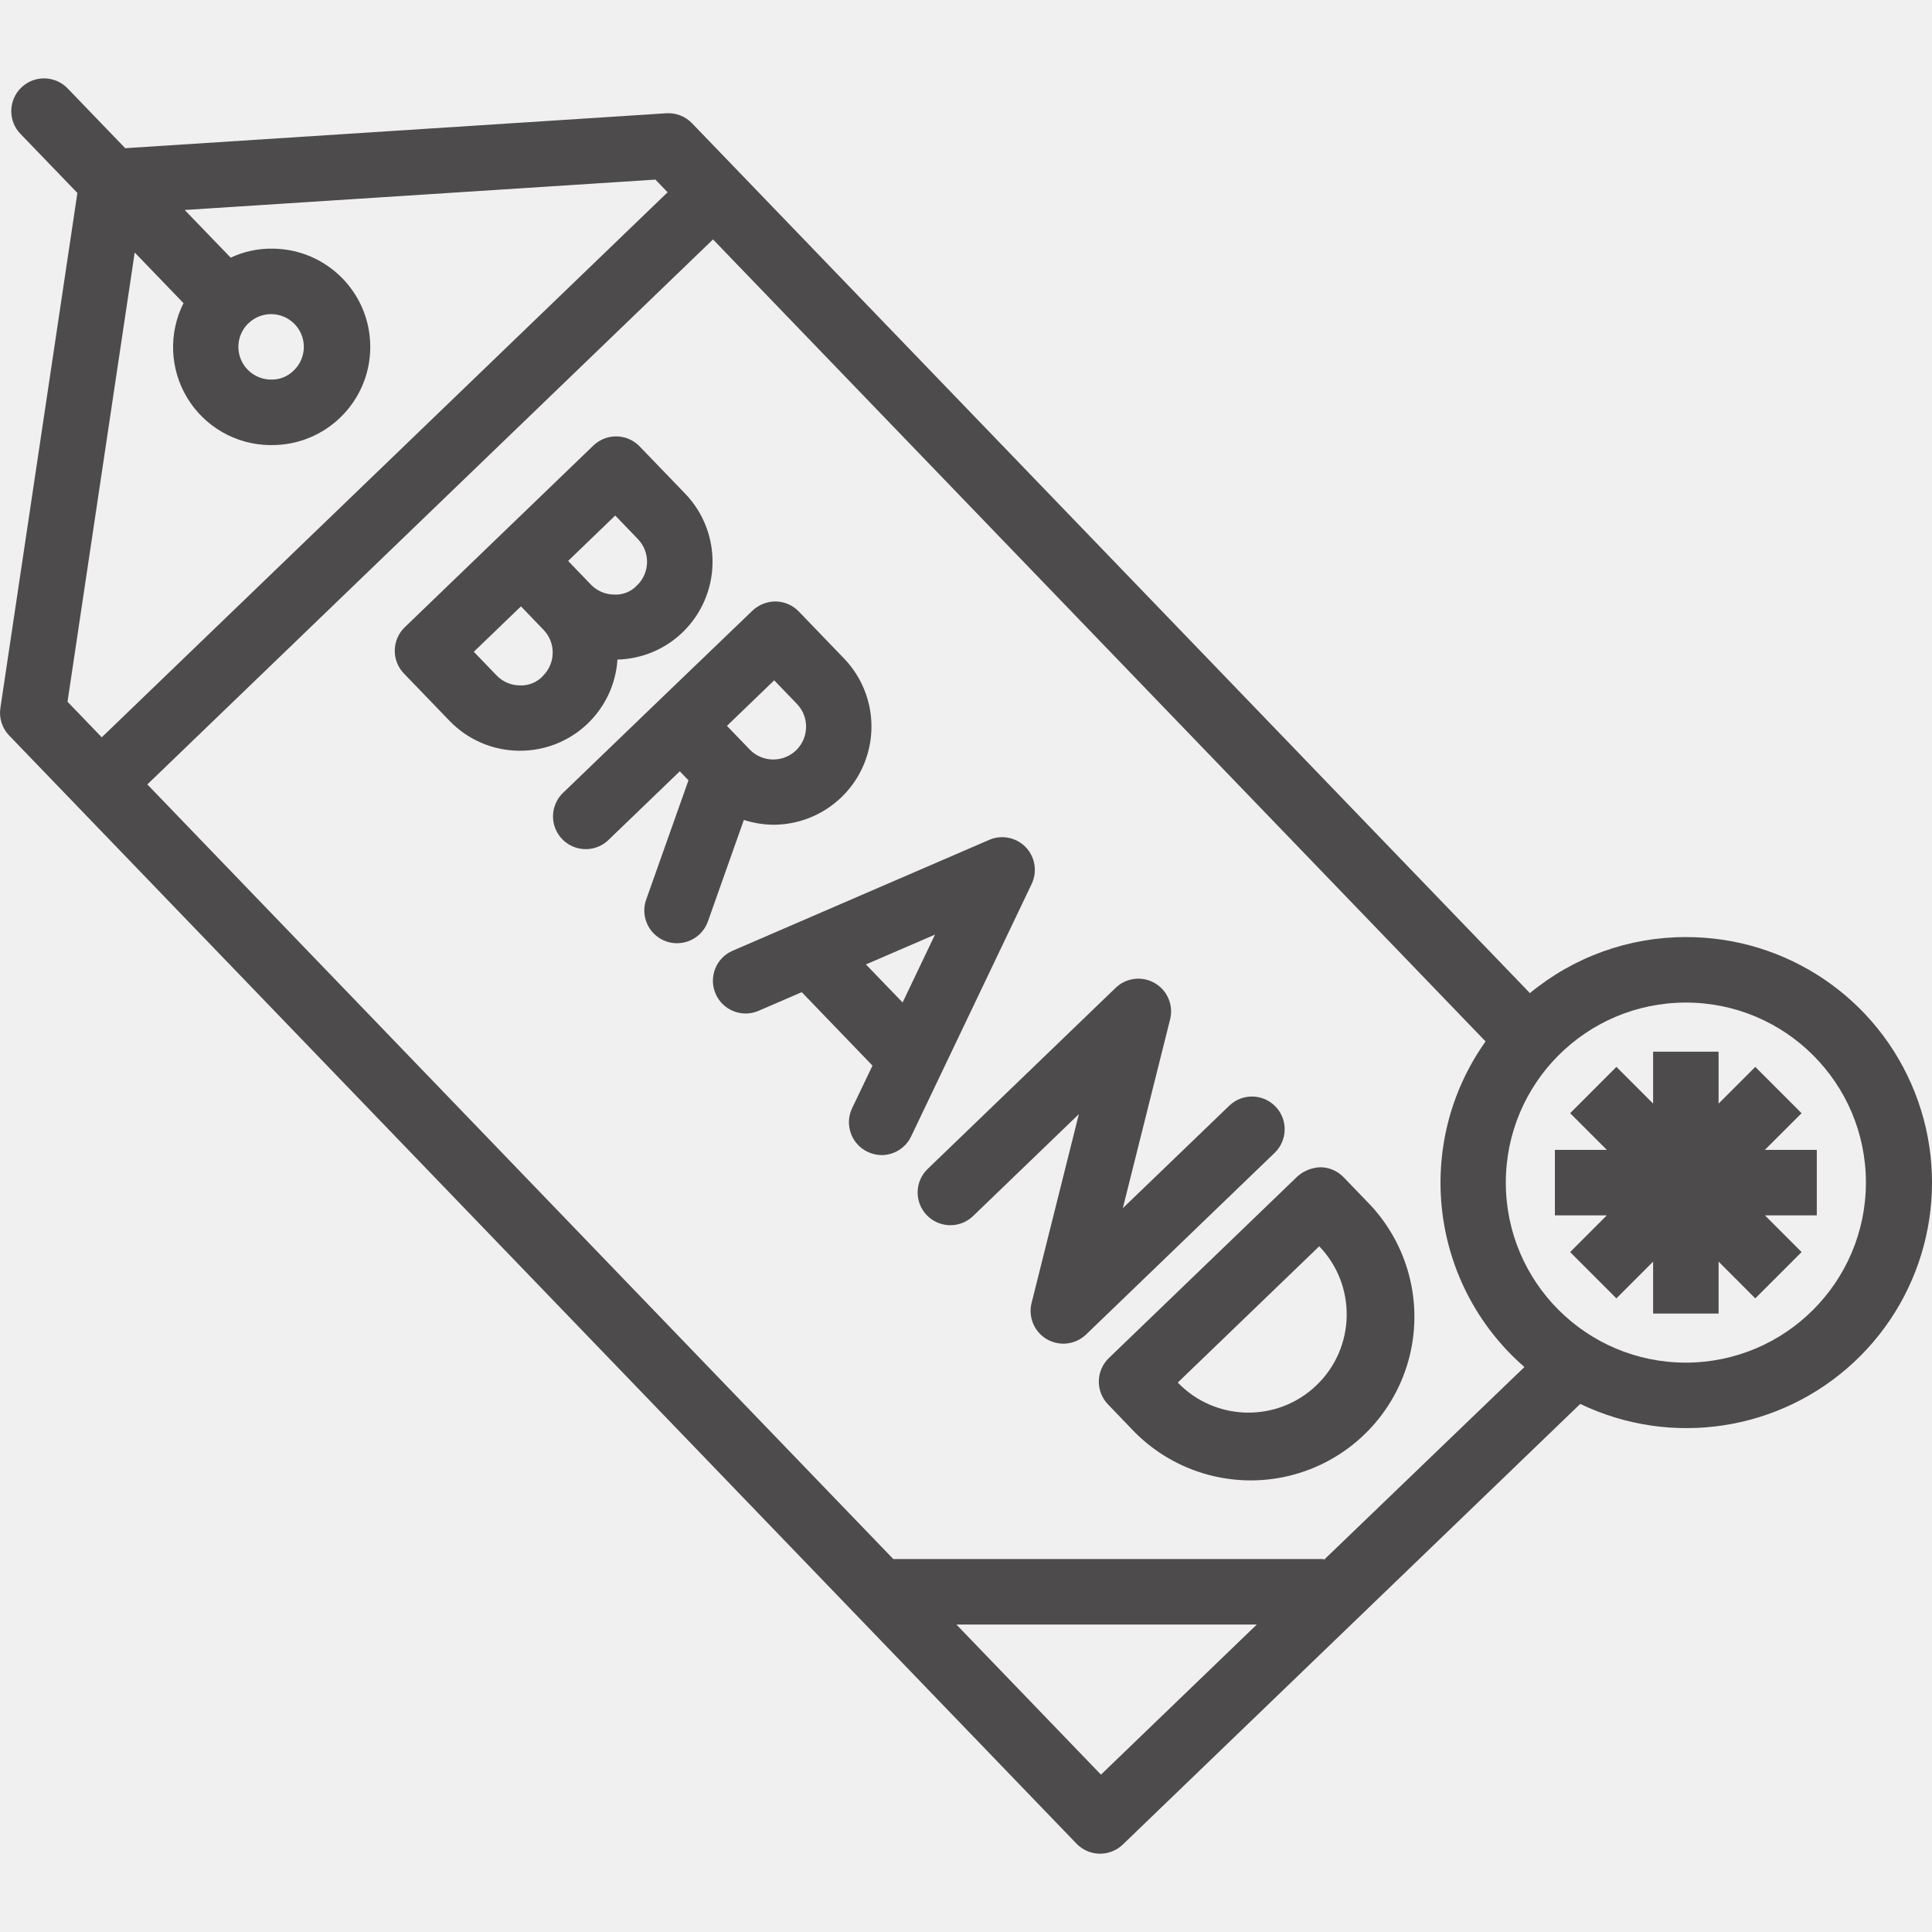
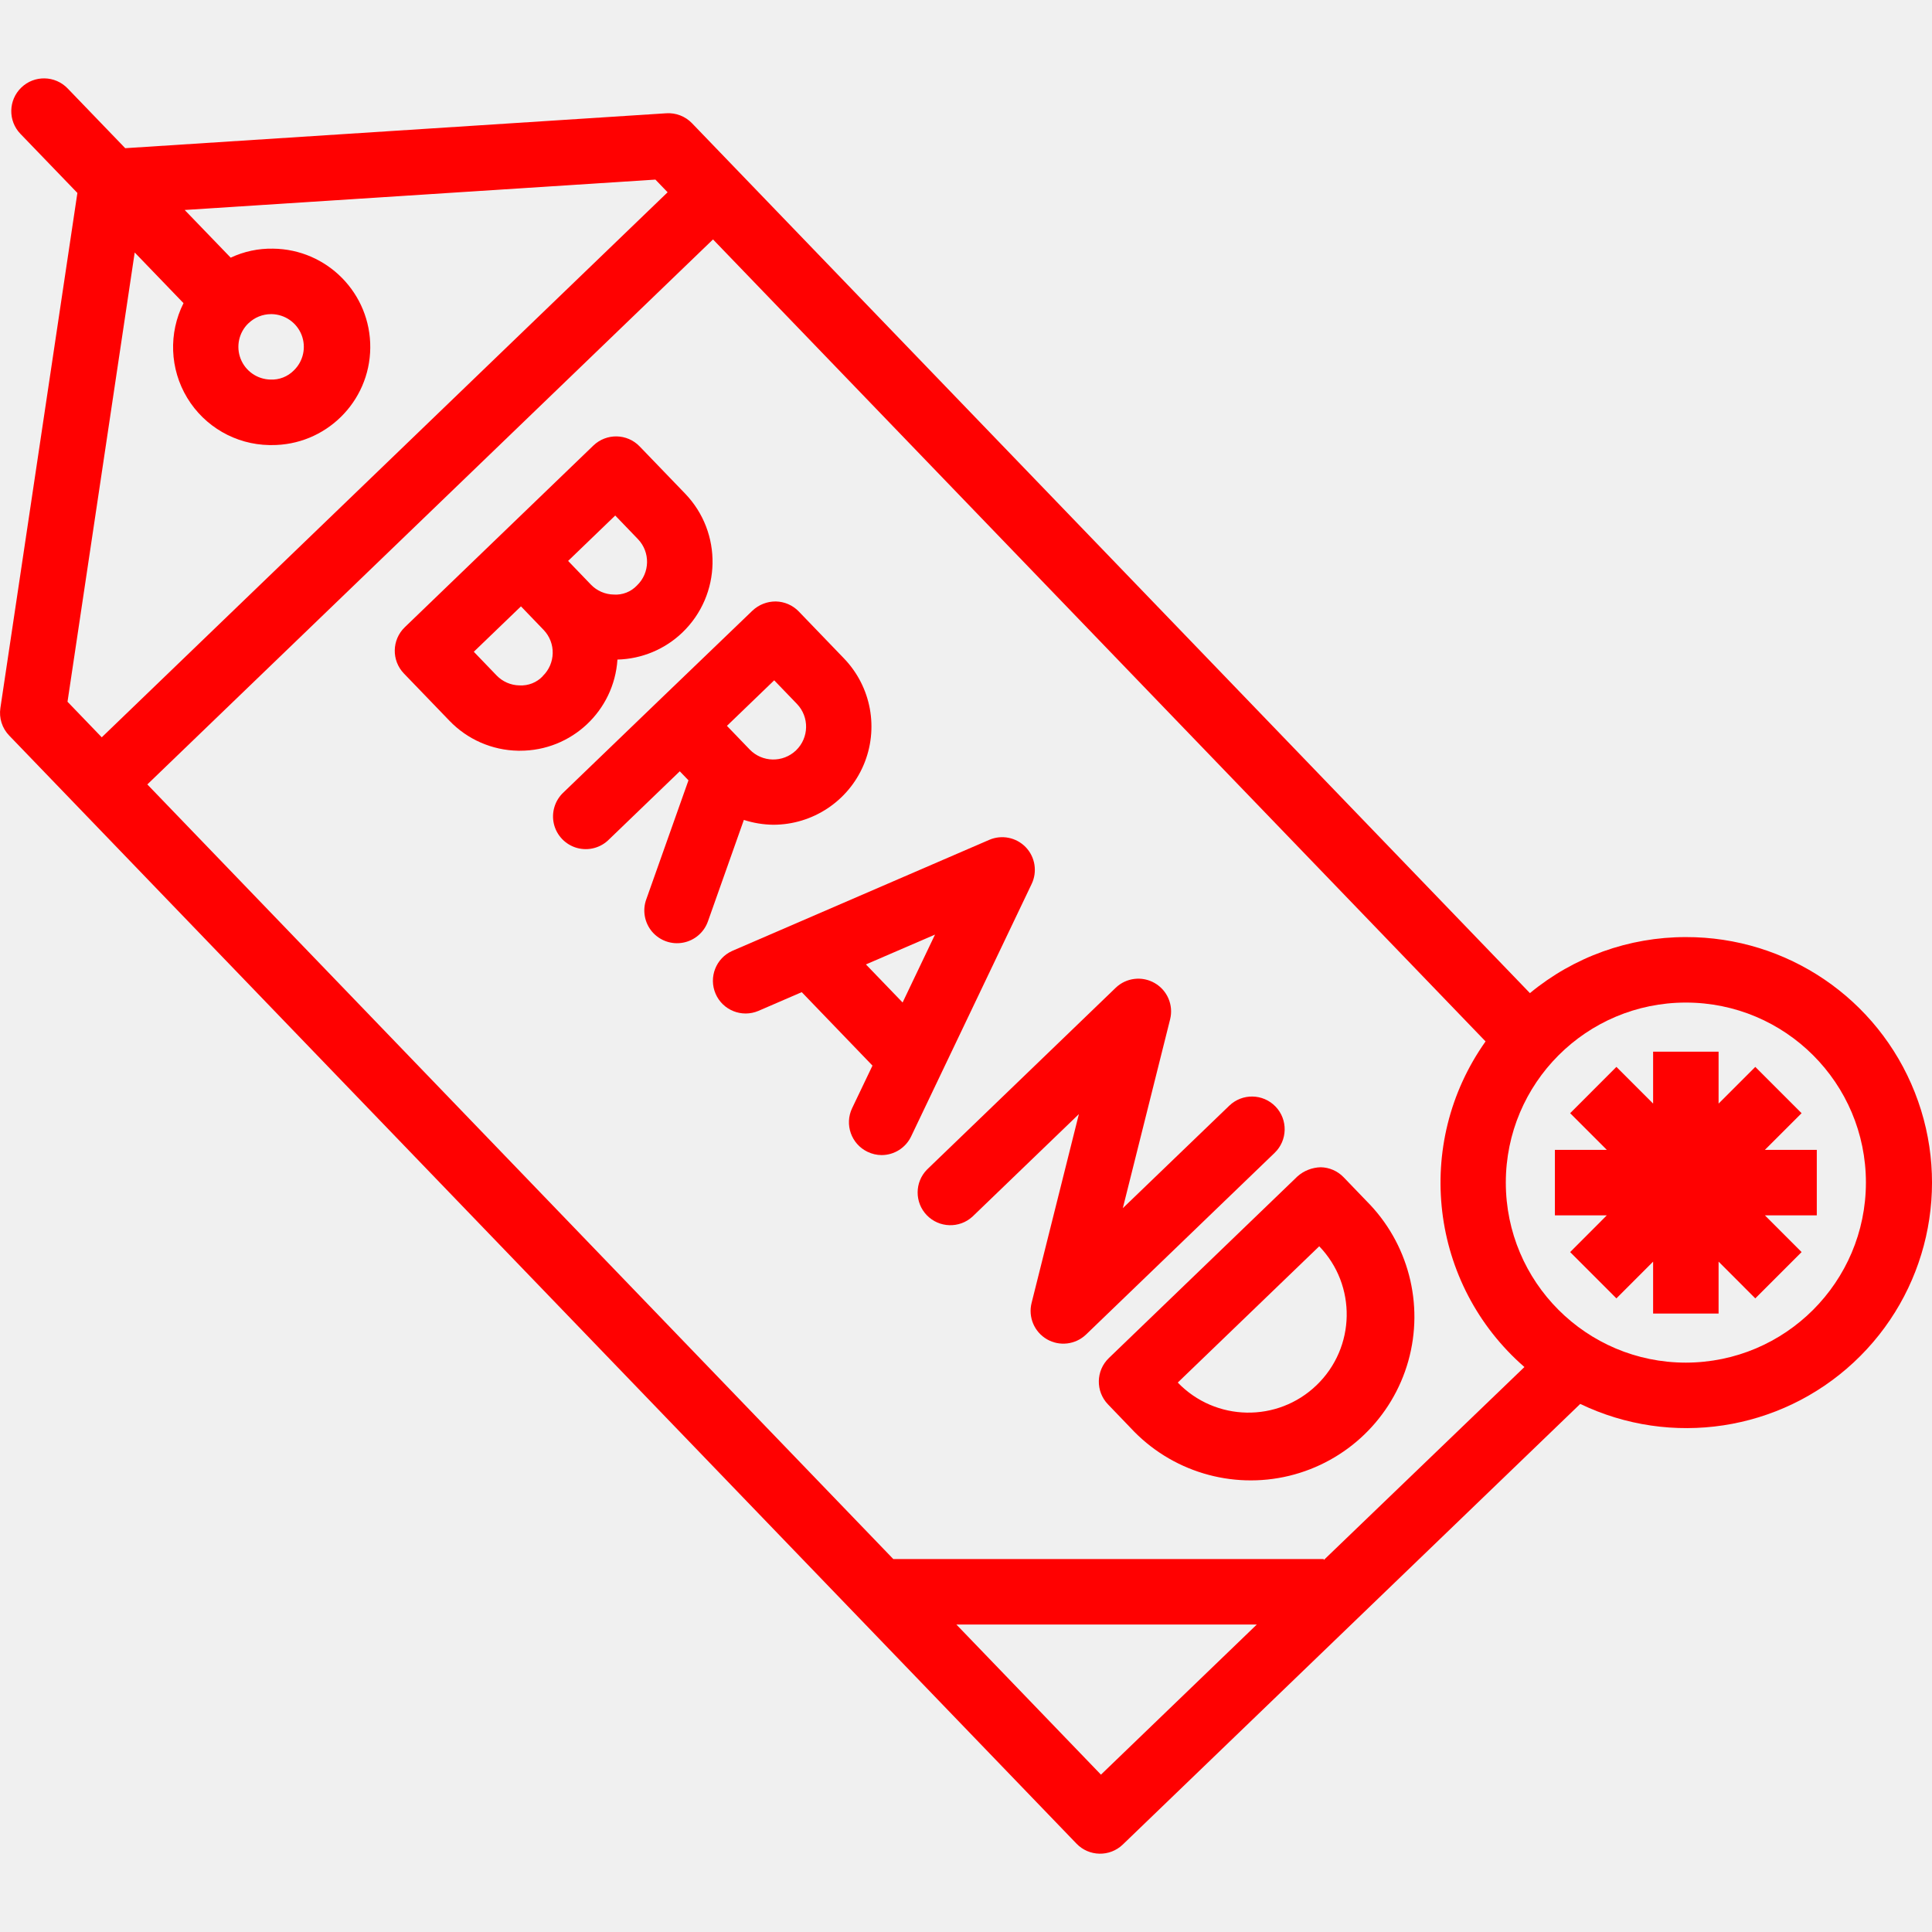
<svg xmlns="http://www.w3.org/2000/svg" width="54" height="54" viewBox="0 0 54 54" fill="none">
-   <g clip-path="url(#clip0_59:1039)">
-     <path d="M21.615 23.052C22.715 23.051 23.708 22.394 24.138 21.382C24.569 20.369 24.354 19.198 23.591 18.405L22.325 17.09C22.157 16.916 21.927 16.816 21.685 16.811C21.443 16.809 21.21 16.9 21.033 17.066L18.391 19.605L15.755 22.143C15.51 22.368 15.405 22.708 15.482 23.031C15.559 23.354 15.806 23.61 16.126 23.7C16.445 23.789 16.789 23.699 17.023 23.462L19 21.558L19.243 21.81L18.065 25.133C17.951 25.442 18.013 25.788 18.225 26.04C18.439 26.291 18.77 26.409 19.094 26.347C19.417 26.286 19.683 26.056 19.79 25.744L20.791 22.917C21.057 23.003 21.335 23.049 21.615 23.052ZM21.639 19.015L22.274 19.674C22.625 20.039 22.615 20.62 22.25 20.972C21.885 21.323 21.304 21.312 20.953 20.948L20.318 20.288L21.639 19.015Z" fill="#4D4B4B" />
-     <path d="M17.262 18.435C17.939 18.417 18.586 18.147 19.075 17.677C20.167 16.625 20.2 14.887 19.148 13.795L17.878 12.477C17.528 12.114 16.95 12.103 16.585 12.453L11.314 17.531C10.95 17.882 10.939 18.461 11.29 18.825L12.559 20.142C13.062 20.668 13.754 20.97 14.48 20.983H14.534C15.972 20.986 17.165 19.87 17.258 18.434L17.262 18.435ZM17.196 14.409L17.83 15.068C18.18 15.432 18.169 16.012 17.805 16.362C17.637 16.541 17.398 16.635 17.154 16.618C16.912 16.614 16.681 16.513 16.514 16.338L15.879 15.678L17.196 14.409ZM15.169 18.901C15 19.078 14.762 19.171 14.518 19.157C14.275 19.153 14.045 19.051 13.877 18.876L13.243 18.217L14.561 16.948L15.195 17.607C15.543 17.971 15.531 18.547 15.169 18.897V18.901Z" fill="#4D4B4B" />
-     <path d="M28.67 23.68C28.406 23.405 27.998 23.323 27.648 23.475L20.471 26.576C20.012 26.778 19.802 27.314 20.001 27.776C20.2 28.237 20.734 28.451 21.197 28.255L22.409 27.731L24.386 29.784L23.817 30.974C23.6 31.43 23.793 31.976 24.249 32.194C24.372 32.253 24.506 32.285 24.643 32.285C24.994 32.284 25.314 32.082 25.466 31.764L28.834 24.709C28.999 24.365 28.934 23.955 28.67 23.68ZM24.203 26.956L26.134 26.122L25.228 28.02L24.203 26.956Z" fill="#4D4B4B" />
-     <path d="M35.652 30.929C35.302 30.565 34.723 30.554 34.359 30.904L31.383 33.769L32.705 28.49C32.804 28.095 32.629 27.682 32.276 27.478C31.923 27.273 31.477 27.327 31.184 27.609L25.912 32.688C25.563 33.041 25.56 33.608 25.904 33.965C26.248 34.322 26.815 34.34 27.181 34.005L30.155 31.14L28.833 36.419C28.734 36.814 28.909 37.228 29.262 37.433C29.615 37.637 30.06 37.583 30.355 37.301L35.626 32.223C35.99 31.873 36.002 31.293 35.652 30.929V30.929Z" fill="#4D4B4B" />
-     <path d="M37.556 32.906C37.388 32.731 37.158 32.63 36.916 32.625C36.675 32.631 36.444 32.721 36.264 32.881L30.992 37.959C30.629 38.309 30.618 38.888 30.968 39.252L31.602 39.912C32.728 41.126 34.422 41.638 36.031 41.25C37.64 40.861 38.915 39.634 39.363 38.04C39.81 36.446 39.362 34.735 38.19 33.565L37.556 32.906ZM36.8 38.715C35.709 39.767 33.971 39.735 32.919 38.643L36.873 34.834C37.925 35.926 37.892 37.663 36.8 38.715Z" fill="#4D4B4B" />
-     <path d="M49.329 32.139L50.355 31.114L49.061 29.82L48.035 30.846V29.395H46.205V30.846L45.179 29.82L43.886 31.114L44.911 32.139H43.46V33.969H44.911L43.886 34.996L45.179 36.29L46.205 35.263V36.714H48.035V35.263L49.061 36.29L50.355 34.996L49.329 33.969H50.78V32.139H49.329Z" fill="#4D4B4B" />
-     <path d="M47.12 26.192C45.529 26.19 43.988 26.744 42.762 27.758L19.343 3.446C19.157 3.251 18.893 3.149 18.624 3.166L3.5 4.142L1.89 2.471C1.539 2.107 0.959 2.096 0.596 2.447C0.232 2.797 0.22 3.377 0.571 3.741L2.163 5.393L0.011 19.788C-0.032 20.069 0.059 20.354 0.256 20.558L30.089 51.531C30.439 51.895 31.018 51.906 31.383 51.555L44.168 39.24C46.713 40.462 49.747 40.001 51.814 38.077C53.88 36.153 54.558 33.16 53.52 30.534C52.484 27.907 49.944 26.185 47.12 26.192V26.192ZM3.765 7.057L5.129 8.473C4.707 9.314 4.745 10.313 5.232 11.119C5.719 11.925 6.585 12.424 7.527 12.44H7.579C9.095 12.454 10.335 11.236 10.349 9.721C10.363 8.204 9.145 6.965 7.629 6.95C7.222 6.942 6.817 7.028 6.448 7.202L5.162 5.869L18.319 5.02L18.66 5.374L2.844 20.608L1.887 19.614L3.765 7.057ZM6.944 9.037C7.113 8.872 7.341 8.78 7.577 8.78H7.595C7.965 8.788 8.294 9.017 8.429 9.361C8.564 9.706 8.478 10.098 8.212 10.354C8.041 10.527 7.804 10.62 7.561 10.609C7.191 10.602 6.861 10.373 6.726 10.029C6.591 9.684 6.677 9.292 6.943 9.036L6.944 9.037ZM30.772 49.602L26.731 45.406H35.128L30.772 49.602ZM36.999 43.604V43.576H24.968L4.118 21.925L19.929 6.692L41.522 29.108C39.492 31.97 39.961 35.905 42.608 38.209L36.999 43.604ZM47.12 38.086C44.341 38.086 42.088 35.833 42.088 33.054C42.088 30.275 44.341 28.022 47.12 28.022C49.9 28.022 52.153 30.275 52.153 33.054C52.15 35.832 49.898 38.083 47.12 38.086Z" fill="#4D4B4B" />
+   <g clip-path="url(#clip0_51:147)">
+     <path d="M21.615 23.052C22.715 23.051 23.708 22.394 24.138 21.382C24.569 20.369 24.354 19.198 23.591 18.405L22.325 17.09C22.157 16.916 21.927 16.816 21.685 16.811C21.443 16.809 21.21 16.9 21.033 17.066L18.391 19.605L15.755 22.143C15.51 22.368 15.405 22.708 15.482 23.031C15.559 23.354 15.806 23.61 16.126 23.7C16.445 23.789 16.789 23.699 17.023 23.462L19 21.558L19.243 21.81L18.065 25.133C17.951 25.442 18.013 25.788 18.225 26.04C18.439 26.291 18.77 26.409 19.094 26.347C19.417 26.286 19.683 26.056 19.79 25.744L20.791 22.917C21.057 23.003 21.335 23.049 21.615 23.052ZM21.639 19.015L22.274 19.674C22.625 20.039 22.615 20.62 22.25 20.972C21.885 21.323 21.304 21.312 20.953 20.948L20.318 20.288L21.639 19.015Z" fill="#FF0101" />
+     <path d="M17.262 18.435C17.939 18.417 18.586 18.147 19.075 17.677C20.167 16.625 20.2 14.887 19.148 13.795L17.878 12.477C17.528 12.114 16.95 12.103 16.585 12.453L11.314 17.531C10.95 17.882 10.939 18.461 11.29 18.825L12.559 20.142C13.062 20.668 13.754 20.97 14.48 20.983H14.534C15.972 20.986 17.165 19.87 17.258 18.434L17.262 18.435ZM17.196 14.409L17.83 15.068C18.18 15.432 18.169 16.012 17.805 16.362C17.637 16.541 17.398 16.635 17.154 16.618C16.912 16.614 16.681 16.513 16.514 16.338L15.879 15.678L17.196 14.409ZM15.169 18.901C15 19.078 14.762 19.171 14.518 19.157C14.275 19.153 14.045 19.051 13.877 18.876L13.243 18.217L14.561 16.948L15.195 17.607C15.543 17.971 15.531 18.547 15.169 18.897V18.901Z" fill="#FF0101" />
+     <path d="M28.67 23.68C28.406 23.405 27.998 23.323 27.648 23.475L20.471 26.576C20.012 26.778 19.802 27.314 20.001 27.776C20.2 28.237 20.734 28.451 21.197 28.255L22.409 27.731L24.386 29.784L23.817 30.974C23.6 31.43 23.793 31.976 24.249 32.194C24.372 32.253 24.506 32.285 24.643 32.285C24.994 32.284 25.314 32.082 25.466 31.764L28.834 24.709C28.999 24.365 28.934 23.955 28.67 23.68ZM24.203 26.956L26.134 26.122L25.228 28.02L24.203 26.956Z" fill="#FF0101" />
+     <path d="M35.652 30.929C35.302 30.565 34.723 30.554 34.359 30.904L31.383 33.769L32.705 28.49C32.804 28.095 32.629 27.682 32.276 27.478C31.923 27.273 31.477 27.327 31.184 27.609L25.912 32.688C25.563 33.041 25.56 33.608 25.904 33.965C26.248 34.322 26.815 34.34 27.181 34.005L30.155 31.14L28.833 36.419C28.734 36.814 28.909 37.228 29.262 37.433C29.615 37.637 30.06 37.583 30.355 37.301L35.626 32.223C35.99 31.873 36.002 31.293 35.652 30.929Z" fill="#FF0101" />
+     <path d="M37.556 32.906C37.388 32.731 37.158 32.63 36.916 32.625C36.675 32.631 36.444 32.721 36.264 32.881L30.992 37.959C30.629 38.309 30.618 38.888 30.968 39.252L31.602 39.912C32.728 41.126 34.422 41.638 36.031 41.25C37.64 40.861 38.915 39.634 39.363 38.04C39.81 36.446 39.362 34.735 38.19 33.565L37.556 32.906ZM36.8 38.715C35.709 39.767 33.971 39.735 32.919 38.643L36.873 34.834C37.925 35.926 37.892 37.663 36.8 38.715Z" fill="#FF0101" />
+     <path d="M49.329 32.139L50.355 31.114L49.061 29.82L48.035 30.846V29.395H46.205V30.846L45.179 29.82L43.886 31.114L44.911 32.139H43.46V33.969H44.911L43.886 34.996L45.179 36.29L46.205 35.263V36.714H48.035V35.263L49.061 36.29L50.355 34.996L49.329 33.969H50.78V32.139H49.329Z" fill="#FF0101" />
+     <path d="M47.12 26.192C45.529 26.19 43.988 26.744 42.762 27.758L19.343 3.446C19.157 3.251 18.893 3.149 18.624 3.166L3.5 4.142L1.89 2.471C1.539 2.107 0.959 2.096 0.596 2.447C0.232 2.797 0.22 3.377 0.571 3.741L2.163 5.393L0.011 19.788C-0.032 20.069 0.059 20.354 0.256 20.558L30.089 51.531C30.439 51.895 31.018 51.906 31.383 51.555L44.168 39.24C46.713 40.462 49.747 40.001 51.814 38.077C53.88 36.153 54.558 33.16 53.52 30.534C52.484 27.907 49.944 26.185 47.12 26.192ZM3.765 7.057L5.129 8.473C4.707 9.314 4.745 10.313 5.232 11.119C5.719 11.925 6.585 12.424 7.527 12.44H7.579C9.095 12.454 10.335 11.236 10.349 9.721C10.363 8.204 9.145 6.965 7.629 6.95C7.222 6.942 6.817 7.028 6.448 7.202L5.162 5.869L18.319 5.02L18.66 5.374L2.844 20.608L1.887 19.614L3.765 7.057ZM6.944 9.037C7.113 8.872 7.341 8.78 7.577 8.78H7.595C7.965 8.788 8.294 9.017 8.429 9.361C8.564 9.706 8.478 10.098 8.212 10.354C8.041 10.527 7.804 10.62 7.561 10.609C7.191 10.602 6.861 10.373 6.726 10.029C6.591 9.684 6.677 9.292 6.943 9.036L6.944 9.037ZM30.772 49.602L26.731 45.406H35.128L30.772 49.602ZM36.999 43.604V43.576H24.968L4.118 21.925L19.929 6.692L41.522 29.108C39.492 31.97 39.961 35.905 42.608 38.209L36.999 43.604ZM47.12 38.086C44.341 38.086 42.088 35.833 42.088 33.054C42.088 30.275 44.341 28.022 47.12 28.022C49.9 28.022 52.153 30.275 52.153 33.054C52.15 35.832 49.898 38.083 47.12 38.086Z" fill="#FF0101" />
  </g>
  <defs>
-     <clipPath id="clip0_59:1039">
+     <clipPath id="clip0_51:147">
      <rect width="54" height="54" fill="white" />
    </clipPath>
  </defs>
</svg>
